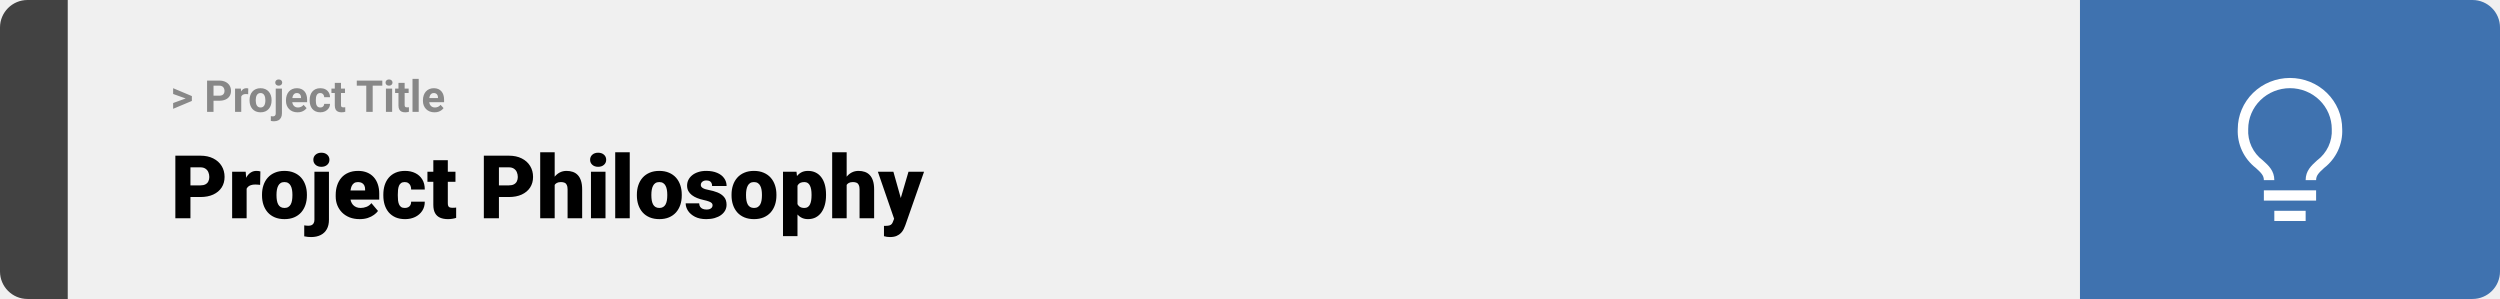
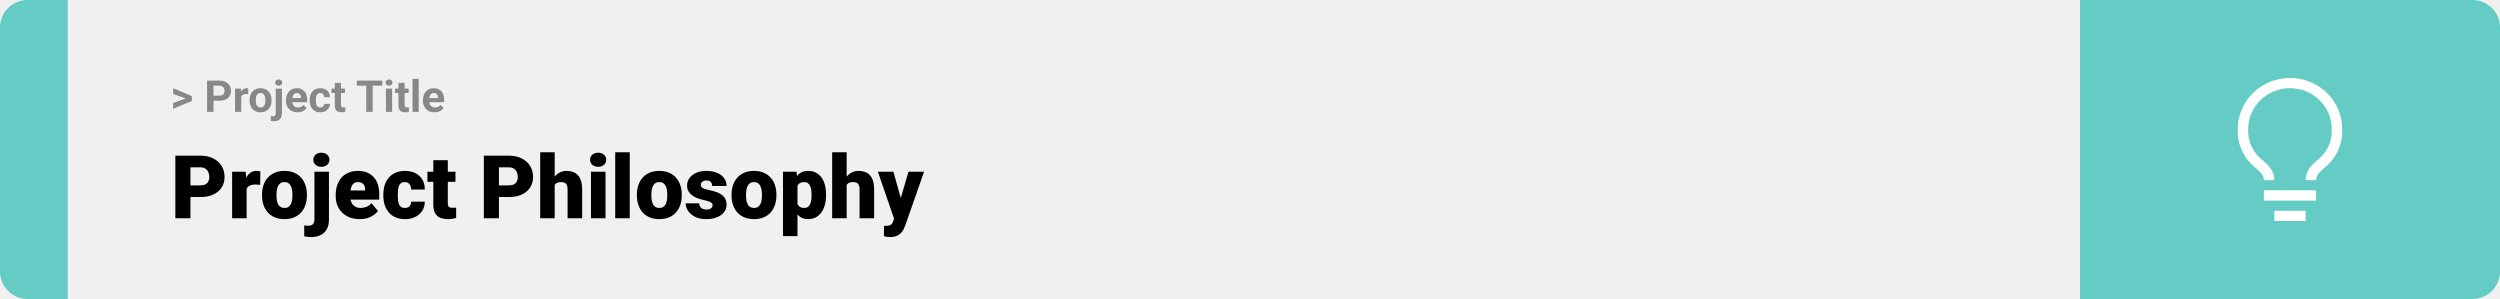
<svg xmlns="http://www.w3.org/2000/svg" width="1363" height="163" viewBox="0 0 1363 163" fill="none">
-   <path d="M0 15C0 6.716 6.716 0 15 0H37V163H15C6.716 163 0 156.284 0 148V15Z" fill="#424242" />
+   <path d="M0 15C0 6.716 6.716 0 15 0H37V163H15C6.716 163 0 156.284 0 148V15Z" fill="#64CCC5" />
  <rect width="1097" height="163" transform="translate(37)" fill="#F0F0F0" />
  <path d="M101.906 53.922L94.394 51.238V48.086L104.602 52.375V54.637L101.906 53.922ZM94.394 56.172L101.918 53.43L104.602 52.785V55.035L94.394 59.324V56.172ZM119.543 54.918H115.195V52.176H119.543C120.215 52.176 120.762 52.066 121.184 51.848C121.605 51.621 121.914 51.309 122.109 50.91C122.305 50.512 122.402 50.062 122.402 49.562C122.402 49.055 122.305 48.582 122.109 48.145C121.914 47.707 121.605 47.355 121.184 47.09C120.762 46.824 120.215 46.691 119.543 46.691H116.414V61H112.898V43.938H119.543C120.879 43.938 122.023 44.18 122.977 44.664C123.938 45.141 124.672 45.801 125.18 46.645C125.688 47.488 125.941 48.453 125.941 49.539C125.941 50.641 125.688 51.594 125.18 52.398C124.672 53.203 123.938 53.824 122.977 54.262C122.023 54.699 120.879 54.918 119.543 54.918ZM131.531 51.086V61H128.156V48.32H131.332L131.531 51.086ZM135.352 48.238L135.293 51.367C135.129 51.344 134.93 51.324 134.695 51.309C134.469 51.285 134.262 51.273 134.074 51.273C133.598 51.273 133.184 51.336 132.832 51.461C132.488 51.578 132.199 51.754 131.965 51.988C131.738 52.223 131.566 52.508 131.449 52.844C131.34 53.18 131.277 53.562 131.262 53.992L130.582 53.781C130.582 52.961 130.664 52.207 130.828 51.52C130.992 50.824 131.23 50.219 131.543 49.703C131.863 49.188 132.254 48.789 132.715 48.508C133.176 48.227 133.703 48.086 134.297 48.086C134.484 48.086 134.676 48.102 134.871 48.133C135.066 48.156 135.227 48.191 135.352 48.238ZM136.055 54.789V54.543C136.055 53.613 136.188 52.758 136.453 51.977C136.719 51.188 137.105 50.504 137.613 49.926C138.121 49.348 138.746 48.898 139.488 48.578C140.23 48.25 141.082 48.086 142.043 48.086C143.004 48.086 143.859 48.25 144.609 48.578C145.359 48.898 145.988 49.348 146.496 49.926C147.012 50.504 147.402 51.188 147.668 51.977C147.934 52.758 148.066 53.613 148.066 54.543V54.789C148.066 55.711 147.934 56.566 147.668 57.355C147.402 58.137 147.012 58.82 146.496 59.406C145.988 59.984 145.363 60.434 144.621 60.754C143.879 61.074 143.027 61.234 142.066 61.234C141.105 61.234 140.25 61.074 139.5 60.754C138.758 60.434 138.129 59.984 137.613 59.406C137.105 58.82 136.719 58.137 136.453 57.355C136.188 56.566 136.055 55.711 136.055 54.789ZM139.43 54.543V54.789C139.43 55.32 139.477 55.816 139.57 56.277C139.664 56.738 139.812 57.145 140.016 57.496C140.227 57.84 140.5 58.109 140.836 58.305C141.172 58.5 141.582 58.598 142.066 58.598C142.535 58.598 142.938 58.5 143.273 58.305C143.609 58.109 143.879 57.84 144.082 57.496C144.285 57.145 144.434 56.738 144.527 56.277C144.629 55.816 144.68 55.32 144.68 54.789V54.543C144.68 54.027 144.629 53.543 144.527 53.09C144.434 52.629 144.281 52.223 144.07 51.871C143.867 51.512 143.598 51.23 143.262 51.027C142.926 50.824 142.52 50.723 142.043 50.723C141.566 50.723 141.16 50.824 140.824 51.027C140.496 51.23 140.227 51.512 140.016 51.871C139.812 52.223 139.664 52.629 139.57 53.09C139.477 53.543 139.43 54.027 139.43 54.543ZM150.328 48.32H153.715V61.762C153.715 62.699 153.543 63.492 153.199 64.141C152.855 64.789 152.359 65.281 151.711 65.617C151.062 65.953 150.277 66.121 149.355 66.121C149.066 66.121 148.785 66.106 148.512 66.074C148.23 66.043 147.941 65.992 147.645 65.922L147.656 63.332C147.844 63.363 148.027 63.387 148.207 63.402C148.379 63.426 148.555 63.438 148.734 63.438C149.086 63.438 149.379 63.379 149.613 63.262C149.848 63.145 150.023 62.961 150.141 62.711C150.266 62.469 150.328 62.152 150.328 61.762V48.32ZM150.059 45.016C150.059 44.523 150.23 44.117 150.574 43.797C150.926 43.477 151.387 43.316 151.957 43.316C152.535 43.316 152.996 43.477 153.34 43.797C153.684 44.117 153.855 44.523 153.855 45.016C153.855 45.508 153.684 45.914 153.34 46.234C152.996 46.555 152.535 46.715 151.957 46.715C151.387 46.715 150.926 46.555 150.574 46.234C150.23 45.914 150.059 45.508 150.059 45.016ZM162.234 61.234C161.25 61.234 160.367 61.078 159.586 60.766C158.805 60.445 158.141 60.004 157.594 59.441C157.055 58.879 156.641 58.227 156.352 57.484C156.062 56.734 155.918 55.938 155.918 55.094V54.625C155.918 53.664 156.055 52.785 156.328 51.988C156.602 51.191 156.992 50.5 157.5 49.914C158.016 49.328 158.641 48.879 159.375 48.566C160.109 48.246 160.938 48.086 161.859 48.086C162.758 48.086 163.555 48.234 164.25 48.531C164.945 48.828 165.527 49.25 165.996 49.797C166.473 50.344 166.832 51 167.074 51.766C167.316 52.523 167.438 53.367 167.438 54.297V55.703H157.359V53.453H164.121V53.195C164.121 52.727 164.035 52.309 163.863 51.941C163.699 51.566 163.449 51.27 163.113 51.051C162.777 50.832 162.348 50.723 161.824 50.723C161.379 50.723 160.996 50.82 160.676 51.016C160.355 51.211 160.094 51.484 159.891 51.836C159.695 52.188 159.547 52.602 159.445 53.078C159.352 53.547 159.305 54.062 159.305 54.625V55.094C159.305 55.602 159.375 56.07 159.516 56.5C159.664 56.93 159.871 57.301 160.137 57.613C160.41 57.926 160.738 58.168 161.121 58.34C161.512 58.512 161.953 58.598 162.445 58.598C163.055 58.598 163.621 58.48 164.145 58.246C164.676 58.004 165.133 57.641 165.516 57.156L167.156 58.938C166.891 59.32 166.527 59.688 166.066 60.039C165.613 60.391 165.066 60.68 164.426 60.906C163.785 61.125 163.055 61.234 162.234 61.234ZM174.598 58.598C175.012 58.598 175.379 58.52 175.699 58.363C176.02 58.199 176.27 57.973 176.449 57.684C176.637 57.387 176.734 57.039 176.742 56.641H179.918C179.91 57.531 179.672 58.324 179.203 59.02C178.734 59.707 178.105 60.25 177.316 60.648C176.527 61.039 175.645 61.234 174.668 61.234C173.684 61.234 172.824 61.07 172.09 60.742C171.363 60.414 170.758 59.961 170.273 59.383C169.789 58.797 169.426 58.117 169.184 57.344C168.941 56.562 168.82 55.727 168.82 54.836V54.496C168.82 53.598 168.941 52.762 169.184 51.988C169.426 51.207 169.789 50.527 170.273 49.949C170.758 49.363 171.363 48.906 172.09 48.578C172.816 48.25 173.668 48.086 174.645 48.086C175.684 48.086 176.594 48.285 177.375 48.684C178.164 49.082 178.781 49.652 179.227 50.395C179.68 51.129 179.91 52 179.918 53.008H176.742C176.734 52.586 176.645 52.203 176.473 51.859C176.309 51.516 176.066 51.242 175.746 51.039C175.434 50.828 175.047 50.723 174.586 50.723C174.094 50.723 173.691 50.828 173.379 51.039C173.066 51.242 172.824 51.523 172.652 51.883C172.48 52.234 172.359 52.637 172.289 53.09C172.227 53.535 172.195 54.004 172.195 54.496V54.836C172.195 55.328 172.227 55.801 172.289 56.254C172.352 56.707 172.469 57.109 172.641 57.461C172.82 57.812 173.066 58.09 173.379 58.293C173.691 58.496 174.098 58.598 174.598 58.598ZM188.086 48.32V50.711H180.703V48.32H188.086ZM182.531 45.191H185.906V57.18C185.906 57.547 185.953 57.828 186.047 58.023C186.148 58.219 186.297 58.355 186.492 58.434C186.688 58.504 186.934 58.539 187.23 58.539C187.441 58.539 187.629 58.531 187.793 58.516C187.965 58.492 188.109 58.469 188.227 58.445L188.238 60.93C187.949 61.023 187.637 61.098 187.301 61.152C186.965 61.207 186.594 61.234 186.188 61.234C185.445 61.234 184.797 61.113 184.242 60.871C183.695 60.621 183.273 60.223 182.977 59.676C182.68 59.129 182.531 58.41 182.531 57.52V45.191ZM203.191 43.938V61H199.688V43.938H203.191ZM208.441 43.938V46.691H194.52V43.938H208.441ZM213.797 48.32V61H210.41V48.32H213.797ZM210.199 45.016C210.199 44.523 210.371 44.117 210.715 43.797C211.059 43.477 211.52 43.316 212.098 43.316C212.668 43.316 213.125 43.477 213.469 43.797C213.82 44.117 213.996 44.523 213.996 45.016C213.996 45.508 213.82 45.914 213.469 46.234C213.125 46.555 212.668 46.715 212.098 46.715C211.52 46.715 211.059 46.555 210.715 46.234C210.371 45.914 210.199 45.508 210.199 45.016ZM222.797 48.32V50.711H215.414V48.32H222.797ZM217.242 45.191H220.617V57.18C220.617 57.547 220.664 57.828 220.758 58.023C220.859 58.219 221.008 58.355 221.203 58.434C221.398 58.504 221.645 58.539 221.941 58.539C222.152 58.539 222.34 58.531 222.504 58.516C222.676 58.492 222.82 58.469 222.938 58.445L222.949 60.93C222.66 61.023 222.348 61.098 222.012 61.152C221.676 61.207 221.305 61.234 220.898 61.234C220.156 61.234 219.508 61.113 218.953 60.871C218.406 60.621 217.984 60.223 217.688 59.676C217.391 59.129 217.242 58.41 217.242 57.52V45.191ZM228.281 43V61H224.895V43H228.281ZM236.906 61.234C235.922 61.234 235.039 61.078 234.258 60.766C233.477 60.445 232.812 60.004 232.266 59.441C231.727 58.879 231.312 58.227 231.023 57.484C230.734 56.734 230.59 55.938 230.59 55.094V54.625C230.59 53.664 230.727 52.785 231 51.988C231.273 51.191 231.664 50.5 232.172 49.914C232.688 49.328 233.312 48.879 234.047 48.566C234.781 48.246 235.609 48.086 236.531 48.086C237.43 48.086 238.227 48.234 238.922 48.531C239.617 48.828 240.199 49.25 240.668 49.797C241.145 50.344 241.504 51 241.746 51.766C241.988 52.523 242.109 53.367 242.109 54.297V55.703H232.031V53.453H238.793V53.195C238.793 52.727 238.707 52.309 238.535 51.941C238.371 51.566 238.121 51.27 237.785 51.051C237.449 50.832 237.02 50.723 236.496 50.723C236.051 50.723 235.668 50.82 235.348 51.016C235.027 51.211 234.766 51.484 234.562 51.836C234.367 52.188 234.219 52.602 234.117 53.078C234.023 53.547 233.977 54.062 233.977 54.625V55.094C233.977 55.602 234.047 56.07 234.188 56.5C234.336 56.93 234.543 57.301 234.809 57.613C235.082 57.926 235.41 58.168 235.793 58.34C236.184 58.512 236.625 58.598 237.117 58.598C237.727 58.598 238.293 58.48 238.816 58.246C239.348 58.004 239.805 57.641 240.188 57.156L241.828 58.938C241.562 59.32 241.199 59.688 240.738 60.039C240.285 60.391 239.738 60.68 239.098 60.906C238.457 61.125 237.727 61.234 236.906 61.234Z" fill="#888888" />
  <path d="M109.219 107.422H100.734V101.07H109.219C110.375 101.07 111.312 100.875 112.031 100.484C112.75 100.094 113.273 99.555 113.602 98.867C113.945 98.164 114.117 97.375 114.117 96.5C114.117 95.562 113.945 94.695 113.602 93.898C113.273 93.102 112.75 92.461 112.031 91.977C111.312 91.477 110.375 91.227 109.219 91.227H103.828V119H95.602V84.875H109.219C111.953 84.875 114.305 85.375 116.273 86.375C118.258 87.375 119.781 88.75 120.844 90.5C121.906 92.234 122.438 94.219 122.438 96.453C122.438 98.656 121.906 100.578 120.844 102.219C119.781 103.859 118.258 105.141 116.273 106.062C114.305 106.969 111.953 107.422 109.219 107.422ZM134.461 99.922V119H126.562V93.641H133.945L134.461 99.922ZM141.961 93.453L141.82 100.789C141.508 100.758 141.086 100.719 140.555 100.672C140.023 100.625 139.578 100.602 139.219 100.602C138.297 100.602 137.5 100.711 136.828 100.93C136.172 101.133 135.625 101.445 135.188 101.867C134.766 102.273 134.453 102.789 134.25 103.414C134.062 104.039 133.977 104.766 133.992 105.594L132.562 104.656C132.562 102.953 132.727 101.406 133.055 100.016C133.398 98.609 133.883 97.398 134.508 96.383C135.133 95.352 135.891 94.562 136.781 94.016C137.672 93.453 138.672 93.172 139.781 93.172C140.172 93.172 140.555 93.195 140.93 93.242C141.32 93.289 141.664 93.359 141.961 93.453ZM142.852 106.578V106.086C142.852 104.227 143.117 102.516 143.648 100.953C144.18 99.375 144.961 98.008 145.992 96.852C147.023 95.695 148.297 94.797 149.812 94.156C151.328 93.5 153.078 93.172 155.062 93.172C157.062 93.172 158.82 93.5 160.336 94.156C161.867 94.797 163.148 95.695 164.18 96.852C165.211 98.008 165.992 99.375 166.523 100.953C167.055 102.516 167.32 104.227 167.32 106.086V106.578C167.32 108.422 167.055 110.133 166.523 111.711C165.992 113.273 165.211 114.641 164.18 115.812C163.148 116.969 161.875 117.867 160.359 118.508C158.844 119.148 157.094 119.469 155.109 119.469C153.125 119.469 151.367 119.148 149.836 118.508C148.305 117.867 147.023 116.969 145.992 115.812C144.961 114.641 144.18 113.273 143.648 111.711C143.117 110.133 142.852 108.422 142.852 106.578ZM150.75 106.086V106.578C150.75 107.531 150.82 108.422 150.961 109.25C151.102 110.078 151.336 110.805 151.664 111.43C151.992 112.039 152.438 112.516 153 112.859C153.562 113.203 154.266 113.375 155.109 113.375C155.938 113.375 156.625 113.203 157.172 112.859C157.734 112.516 158.18 112.039 158.508 111.43C158.836 110.805 159.07 110.078 159.211 109.25C159.352 108.422 159.422 107.531 159.422 106.578V106.086C159.422 105.164 159.352 104.297 159.211 103.484C159.07 102.656 158.836 101.93 158.508 101.305C158.18 100.664 157.734 100.164 157.172 99.805C156.609 99.445 155.906 99.266 155.062 99.266C154.234 99.266 153.539 99.445 152.977 99.805C152.43 100.164 151.992 100.664 151.664 101.305C151.336 101.93 151.102 102.656 150.961 103.484C150.82 104.297 150.75 105.164 150.75 106.086ZM171.422 93.641H179.344V119.82C179.344 121.852 178.953 123.562 178.172 124.953C177.391 126.359 176.273 127.422 174.82 128.141C173.367 128.875 171.633 129.242 169.617 129.242C168.945 129.242 168.328 129.211 167.766 129.148C167.188 129.102 166.555 129 165.867 128.844V122.867C166.273 122.93 166.648 122.977 166.992 123.008C167.336 123.055 167.711 123.078 168.117 123.078C168.836 123.078 169.438 122.961 169.922 122.727C170.406 122.492 170.773 122.133 171.023 121.648C171.289 121.164 171.422 120.555 171.422 119.82V93.641ZM170.836 87.102C170.836 85.977 171.242 85.055 172.055 84.336C172.867 83.617 173.922 83.258 175.219 83.258C176.516 83.258 177.57 83.617 178.383 84.336C179.195 85.055 179.602 85.977 179.602 87.102C179.602 88.227 179.195 89.148 178.383 89.867C177.57 90.586 176.516 90.945 175.219 90.945C173.922 90.945 172.867 90.586 172.055 89.867C171.242 89.148 170.836 88.227 170.836 87.102ZM196.102 119.469C194.039 119.469 192.195 119.148 190.57 118.508C188.945 117.852 187.57 116.953 186.445 115.812C185.336 114.672 184.484 113.359 183.891 111.875C183.312 110.391 183.023 108.82 183.023 107.164V106.273C183.023 104.414 183.281 102.695 183.797 101.117C184.312 99.523 185.078 98.133 186.094 96.945C187.109 95.758 188.383 94.836 189.914 94.18C191.445 93.508 193.227 93.172 195.258 93.172C197.055 93.172 198.664 93.461 200.086 94.039C201.508 94.617 202.711 95.445 203.695 96.523C204.695 97.602 205.453 98.906 205.969 100.438C206.5 101.969 206.766 103.688 206.766 105.594V108.805H186.047V103.859H199.055V103.25C199.07 102.406 198.922 101.688 198.609 101.094C198.312 100.5 197.875 100.047 197.297 99.734C196.719 99.422 196.016 99.266 195.188 99.266C194.328 99.266 193.617 99.453 193.055 99.828C192.508 100.203 192.078 100.719 191.766 101.375C191.469 102.016 191.258 102.758 191.133 103.602C191.008 104.445 190.945 105.336 190.945 106.273V107.164C190.945 108.102 191.07 108.953 191.32 109.719C191.586 110.484 191.961 111.141 192.445 111.688C192.945 112.219 193.539 112.633 194.227 112.93C194.93 113.227 195.727 113.375 196.617 113.375C197.695 113.375 198.758 113.172 199.805 112.766C200.852 112.359 201.75 111.688 202.5 110.75L206.086 115.016C205.57 115.75 204.836 116.461 203.883 117.148C202.945 117.836 201.82 118.398 200.508 118.836C199.195 119.258 197.727 119.469 196.102 119.469ZM220.688 113.375C221.422 113.375 222.047 113.242 222.562 112.977C223.094 112.695 223.492 112.305 223.758 111.805C224.039 111.289 224.172 110.672 224.156 109.953H231.586C231.602 111.859 231.133 113.531 230.18 114.969C229.242 116.391 227.961 117.5 226.336 118.297C224.727 119.078 222.906 119.469 220.875 119.469C218.891 119.469 217.156 119.148 215.672 118.508C214.188 117.852 212.945 116.945 211.945 115.789C210.961 114.617 210.219 113.25 209.719 111.688C209.234 110.125 208.992 108.43 208.992 106.602V106.062C208.992 104.234 209.234 102.539 209.719 100.977C210.219 99.398 210.961 98.031 211.945 96.875C212.945 95.703 214.18 94.797 215.648 94.156C217.133 93.5 218.859 93.172 220.828 93.172C222.938 93.172 224.797 93.57 226.406 94.367C228.031 95.164 229.305 96.32 230.227 97.836C231.148 99.352 231.602 101.188 231.586 103.344H224.156C224.172 102.578 224.055 101.891 223.805 101.281C223.555 100.672 223.164 100.188 222.633 99.828C222.117 99.453 221.453 99.266 220.641 99.266C219.828 99.266 219.172 99.445 218.672 99.805C218.172 100.164 217.789 100.664 217.523 101.305C217.273 101.93 217.102 102.648 217.008 103.461C216.93 104.273 216.891 105.141 216.891 106.062V106.602C216.891 107.539 216.93 108.422 217.008 109.25C217.102 110.062 217.281 110.781 217.547 111.406C217.812 112.016 218.195 112.5 218.695 112.859C219.195 113.203 219.859 113.375 220.688 113.375ZM248.32 93.641V99.125H233.039V93.641H248.32ZM236.25 87.336H244.148V110.727C244.148 111.398 244.227 111.922 244.383 112.297C244.539 112.656 244.805 112.914 245.18 113.07C245.57 113.211 246.086 113.281 246.727 113.281C247.18 113.281 247.555 113.273 247.852 113.258C248.148 113.227 248.43 113.188 248.695 113.141V118.789C248.023 119.008 247.32 119.172 246.586 119.281C245.852 119.406 245.07 119.469 244.242 119.469C242.555 119.469 241.109 119.203 239.906 118.672C238.719 118.141 237.812 117.305 237.188 116.164C236.562 115.023 236.25 113.539 236.25 111.711V87.336ZM277.406 107.422H268.922V101.07H277.406C278.562 101.07 279.5 100.875 280.219 100.484C280.938 100.094 281.461 99.555 281.789 98.867C282.133 98.164 282.305 97.375 282.305 96.5C282.305 95.562 282.133 94.695 281.789 93.898C281.461 93.102 280.938 92.461 280.219 91.977C279.5 91.477 278.562 91.227 277.406 91.227H272.016V119H263.789V84.875H277.406C280.141 84.875 282.492 85.375 284.461 86.375C286.445 87.375 287.969 88.75 289.031 90.5C290.094 92.234 290.625 94.219 290.625 96.453C290.625 98.656 290.094 100.578 289.031 102.219C287.969 103.859 286.445 105.141 284.461 106.062C282.492 106.969 280.141 107.422 277.406 107.422ZM302.414 83V119H294.516V83H302.414ZM301.477 105.453L299.625 105.5C299.625 103.719 299.844 102.078 300.281 100.578C300.719 99.078 301.344 97.773 302.156 96.664C302.969 95.555 303.945 94.695 305.086 94.086C306.227 93.477 307.492 93.172 308.883 93.172C310.133 93.172 311.273 93.352 312.305 93.711C313.352 94.07 314.25 94.648 315 95.445C315.766 96.242 316.352 97.281 316.758 98.562C317.18 99.844 317.391 101.406 317.391 103.25V119H309.445V103.203C309.445 102.172 309.297 101.375 309 100.812C308.719 100.234 308.312 99.836 307.781 99.617C307.25 99.383 306.602 99.266 305.836 99.266C304.914 99.266 304.164 99.422 303.586 99.734C303.008 100.047 302.562 100.484 302.25 101.047C301.953 101.594 301.75 102.242 301.641 102.992C301.531 103.742 301.477 104.562 301.477 105.453ZM330.117 93.641V119H322.195V93.641H330.117ZM321.727 87.102C321.727 85.977 322.133 85.055 322.945 84.336C323.758 83.617 324.812 83.258 326.109 83.258C327.406 83.258 328.461 83.617 329.273 84.336C330.086 85.055 330.492 85.977 330.492 87.102C330.492 88.227 330.086 89.148 329.273 89.867C328.461 90.586 327.406 90.945 326.109 90.945C324.812 90.945 323.758 90.586 322.945 89.867C322.133 89.148 321.727 88.227 321.727 87.102ZM343.336 83V119H335.414V83H343.336ZM347.227 106.578V106.086C347.227 104.227 347.492 102.516 348.023 100.953C348.555 99.375 349.336 98.008 350.367 96.852C351.398 95.695 352.672 94.797 354.188 94.156C355.703 93.5 357.453 93.172 359.438 93.172C361.438 93.172 363.195 93.5 364.711 94.156C366.242 94.797 367.523 95.695 368.555 96.852C369.586 98.008 370.367 99.375 370.898 100.953C371.43 102.516 371.695 104.227 371.695 106.086V106.578C371.695 108.422 371.43 110.133 370.898 111.711C370.367 113.273 369.586 114.641 368.555 115.812C367.523 116.969 366.25 117.867 364.734 118.508C363.219 119.148 361.469 119.469 359.484 119.469C357.5 119.469 355.742 119.148 354.211 118.508C352.68 117.867 351.398 116.969 350.367 115.812C349.336 114.641 348.555 113.273 348.023 111.711C347.492 110.133 347.227 108.422 347.227 106.578ZM355.125 106.086V106.578C355.125 107.531 355.195 108.422 355.336 109.25C355.477 110.078 355.711 110.805 356.039 111.43C356.367 112.039 356.812 112.516 357.375 112.859C357.938 113.203 358.641 113.375 359.484 113.375C360.312 113.375 361 113.203 361.547 112.859C362.109 112.516 362.555 112.039 362.883 111.43C363.211 110.805 363.445 110.078 363.586 109.25C363.727 108.422 363.797 107.531 363.797 106.578V106.086C363.797 105.164 363.727 104.297 363.586 103.484C363.445 102.656 363.211 101.93 362.883 101.305C362.555 100.664 362.109 100.164 361.547 99.805C360.984 99.445 360.281 99.266 359.438 99.266C358.609 99.266 357.914 99.445 357.352 99.805C356.805 100.164 356.367 100.664 356.039 101.305C355.711 101.93 355.477 102.656 355.336 103.484C355.195 104.297 355.125 105.164 355.125 106.086ZM388.5 111.875C388.5 111.438 388.352 111.062 388.055 110.75C387.773 110.422 387.273 110.125 386.555 109.859C385.836 109.578 384.828 109.297 383.531 109.016C382.297 108.75 381.133 108.398 380.039 107.961C378.961 107.523 378.016 106.992 377.203 106.367C376.391 105.742 375.75 105 375.281 104.141C374.828 103.281 374.602 102.297 374.602 101.188C374.602 100.109 374.828 99.094 375.281 98.141C375.75 97.172 376.43 96.32 377.32 95.586C378.227 94.836 379.328 94.25 380.625 93.828C381.922 93.391 383.398 93.172 385.055 93.172C387.336 93.172 389.305 93.523 390.961 94.227C392.617 94.914 393.891 95.883 394.781 97.133C395.688 98.367 396.141 99.797 396.141 101.422H388.242C388.242 100.781 388.133 100.234 387.914 99.781C387.711 99.328 387.375 98.984 386.906 98.75C386.438 98.5 385.812 98.375 385.031 98.375C384.484 98.375 383.984 98.477 383.531 98.68C383.094 98.883 382.742 99.164 382.477 99.523C382.211 99.883 382.078 100.305 382.078 100.789C382.078 101.133 382.156 101.445 382.312 101.727C382.484 101.992 382.742 102.242 383.086 102.477C383.43 102.695 383.867 102.898 384.398 103.086C384.93 103.258 385.57 103.414 386.32 103.555C388.023 103.867 389.617 104.312 391.102 104.891C392.586 105.469 393.789 106.289 394.711 107.352C395.648 108.414 396.117 109.844 396.117 111.641C396.117 112.766 395.859 113.805 395.344 114.758C394.828 115.695 394.086 116.523 393.117 117.242C392.148 117.945 390.984 118.492 389.625 118.883C388.266 119.273 386.734 119.469 385.031 119.469C382.609 119.469 380.562 119.039 378.891 118.18C377.219 117.305 375.953 116.211 375.094 114.898C374.25 113.57 373.828 112.227 373.828 110.867H381.188C381.219 111.648 381.406 112.289 381.75 112.789C382.109 113.289 382.586 113.656 383.18 113.891C383.773 114.125 384.461 114.242 385.242 114.242C385.961 114.242 386.555 114.141 387.023 113.938C387.508 113.734 387.875 113.461 388.125 113.117C388.375 112.758 388.5 112.344 388.5 111.875ZM398.836 106.578V106.086C398.836 104.227 399.102 102.516 399.633 100.953C400.164 99.375 400.945 98.008 401.977 96.852C403.008 95.695 404.281 94.797 405.797 94.156C407.312 93.5 409.062 93.172 411.047 93.172C413.047 93.172 414.805 93.5 416.32 94.156C417.852 94.797 419.133 95.695 420.164 96.852C421.195 98.008 421.977 99.375 422.508 100.953C423.039 102.516 423.305 104.227 423.305 106.086V106.578C423.305 108.422 423.039 110.133 422.508 111.711C421.977 113.273 421.195 114.641 420.164 115.812C419.133 116.969 417.859 117.867 416.344 118.508C414.828 119.148 413.078 119.469 411.094 119.469C409.109 119.469 407.352 119.148 405.82 118.508C404.289 117.867 403.008 116.969 401.977 115.812C400.945 114.641 400.164 113.273 399.633 111.711C399.102 110.133 398.836 108.422 398.836 106.578ZM406.734 106.086V106.578C406.734 107.531 406.805 108.422 406.945 109.25C407.086 110.078 407.32 110.805 407.648 111.43C407.977 112.039 408.422 112.516 408.984 112.859C409.547 113.203 410.25 113.375 411.094 113.375C411.922 113.375 412.609 113.203 413.156 112.859C413.719 112.516 414.164 112.039 414.492 111.43C414.82 110.805 415.055 110.078 415.195 109.25C415.336 108.422 415.406 107.531 415.406 106.578V106.086C415.406 105.164 415.336 104.297 415.195 103.484C415.055 102.656 414.82 101.93 414.492 101.305C414.164 100.664 413.719 100.164 413.156 99.805C412.594 99.445 411.891 99.266 411.047 99.266C410.219 99.266 409.523 99.445 408.961 99.805C408.414 100.164 407.977 100.664 407.648 101.305C407.32 101.93 407.086 102.656 406.945 103.484C406.805 104.297 406.734 105.164 406.734 106.086ZM434.789 98.516V128.75H426.891V93.641H434.25L434.789 98.516ZM450.352 106.016V106.508C450.352 108.352 450.141 110.062 449.719 111.641C449.297 113.219 448.672 114.594 447.844 115.766C447.016 116.938 445.984 117.852 444.75 118.508C443.531 119.148 442.117 119.469 440.508 119.469C438.992 119.469 437.688 119.133 436.594 118.461C435.5 117.789 434.586 116.859 433.852 115.672C433.117 114.484 432.523 113.125 432.07 111.594C431.617 110.062 431.258 108.445 430.992 106.742V106.109C431.258 104.281 431.617 102.586 432.07 101.023C432.523 99.445 433.117 98.07 433.852 96.898C434.586 95.727 435.492 94.812 436.57 94.156C437.664 93.5 438.969 93.172 440.484 93.172C442.094 93.172 443.508 93.477 444.727 94.086C445.961 94.695 446.992 95.57 447.82 96.711C448.664 97.836 449.297 99.188 449.719 100.766C450.141 102.344 450.352 104.094 450.352 106.016ZM442.453 106.508V106.016C442.453 105.031 442.383 104.133 442.242 103.32C442.102 102.492 441.875 101.773 441.562 101.164C441.266 100.555 440.867 100.086 440.367 99.758C439.867 99.43 439.25 99.266 438.516 99.266C437.672 99.266 436.961 99.398 436.383 99.664C435.82 99.914 435.367 100.305 435.023 100.836C434.695 101.352 434.461 102 434.32 102.781C434.195 103.547 434.141 104.445 434.156 105.477V107.398C434.125 108.586 434.242 109.633 434.508 110.539C434.773 111.43 435.234 112.125 435.891 112.625C436.547 113.125 437.438 113.375 438.562 113.375C439.312 113.375 439.938 113.203 440.438 112.859C440.938 112.5 441.336 112.008 441.633 111.383C441.93 110.742 442.141 110.008 442.266 109.18C442.391 108.352 442.453 107.461 442.453 106.508ZM461.602 83V119H453.703V83H461.602ZM460.664 105.453L458.812 105.5C458.812 103.719 459.031 102.078 459.469 100.578C459.906 99.078 460.531 97.773 461.344 96.664C462.156 95.555 463.133 94.695 464.273 94.086C465.414 93.477 466.68 93.172 468.07 93.172C469.32 93.172 470.461 93.352 471.492 93.711C472.539 94.07 473.438 94.648 474.188 95.445C474.953 96.242 475.539 97.281 475.945 98.562C476.367 99.844 476.578 101.406 476.578 103.25V119H468.633V103.203C468.633 102.172 468.484 101.375 468.188 100.812C467.906 100.234 467.5 99.836 466.969 99.617C466.438 99.383 465.789 99.266 465.023 99.266C464.102 99.266 463.352 99.422 462.773 99.734C462.195 100.047 461.75 100.484 461.438 101.047C461.141 101.594 460.938 102.242 460.828 102.992C460.719 103.742 460.664 104.562 460.664 105.453ZM488.742 116.023L495.305 93.641H503.789L493.594 122.773C493.375 123.414 493.086 124.102 492.727 124.836C492.367 125.586 491.875 126.297 491.25 126.969C490.625 127.641 489.82 128.188 488.836 128.609C487.867 129.031 486.664 129.242 485.227 129.242C484.461 129.242 483.898 129.203 483.539 129.125C483.195 129.062 482.664 128.945 481.945 128.773V123.125C482.148 123.125 482.32 123.125 482.461 123.125C482.617 123.125 482.789 123.125 482.977 123.125C483.82 123.125 484.492 123.039 484.992 122.867C485.508 122.695 485.898 122.445 486.164 122.117C486.445 121.789 486.664 121.391 486.82 120.922L488.742 116.023ZM487.078 93.641L492.07 111.383L492.938 119.75H487.641L478.617 93.641H487.078Z" fill="black" />
-   <path d="M1134 0H1348C1356.28 0 1363 6.716 1363 15V148C1363 156.284 1356.28 163 1348 163H1134V0Z" fill="#3F72AF" />
+   <path d="M1134 0H1348C1356.28 0 1363 6.716 1363 15V148C1363 156.284 1356.28 163 1348 163H1134V0Z" fill="#64CCC5" />
  <path d="M1234.26 103.786H1262.74V109.357H1234.26V103.786ZM1239.96 114.929H1257.04V120.5H1239.96V114.929ZM1248.5 42.5C1240.95 42.5 1233.71 45.435 1228.37 50.659C1223.03 55.883 1220.03 62.969 1220.03 70.357C1219.84 74.406 1220.63 78.441 1222.34 82.132C1224.05 85.822 1226.64 89.062 1229.88 91.584C1232.73 94.175 1234.26 95.651 1234.26 98.214H1239.96C1239.96 93.089 1236.8 90.219 1233.72 87.461C1231.06 85.468 1228.94 82.866 1227.55 79.884C1226.15 76.902 1225.53 73.631 1225.72 70.357C1225.72 64.447 1228.12 58.778 1232.39 54.599C1236.67 50.419 1242.46 48.071 1248.5 48.071C1254.54 48.071 1260.33 50.419 1264.61 54.599C1268.88 58.778 1271.28 64.447 1271.28 70.357C1271.47 73.633 1270.84 76.906 1269.44 79.888C1268.04 82.87 1265.92 85.471 1263.25 87.461C1260.2 90.247 1257.04 93.033 1257.04 98.214H1262.74C1262.74 95.651 1264.25 94.175 1267.12 91.556C1270.36 89.038 1272.94 85.803 1274.66 82.118C1276.37 78.432 1277.16 74.401 1276.97 70.357C1276.97 66.699 1276.24 63.077 1274.81 59.697C1273.37 56.317 1271.28 53.246 1268.63 50.659C1265.99 48.072 1262.85 46.02 1259.4 44.62C1255.94 43.221 1252.24 42.5 1248.5 42.5Z" fill="white" />
</svg>
